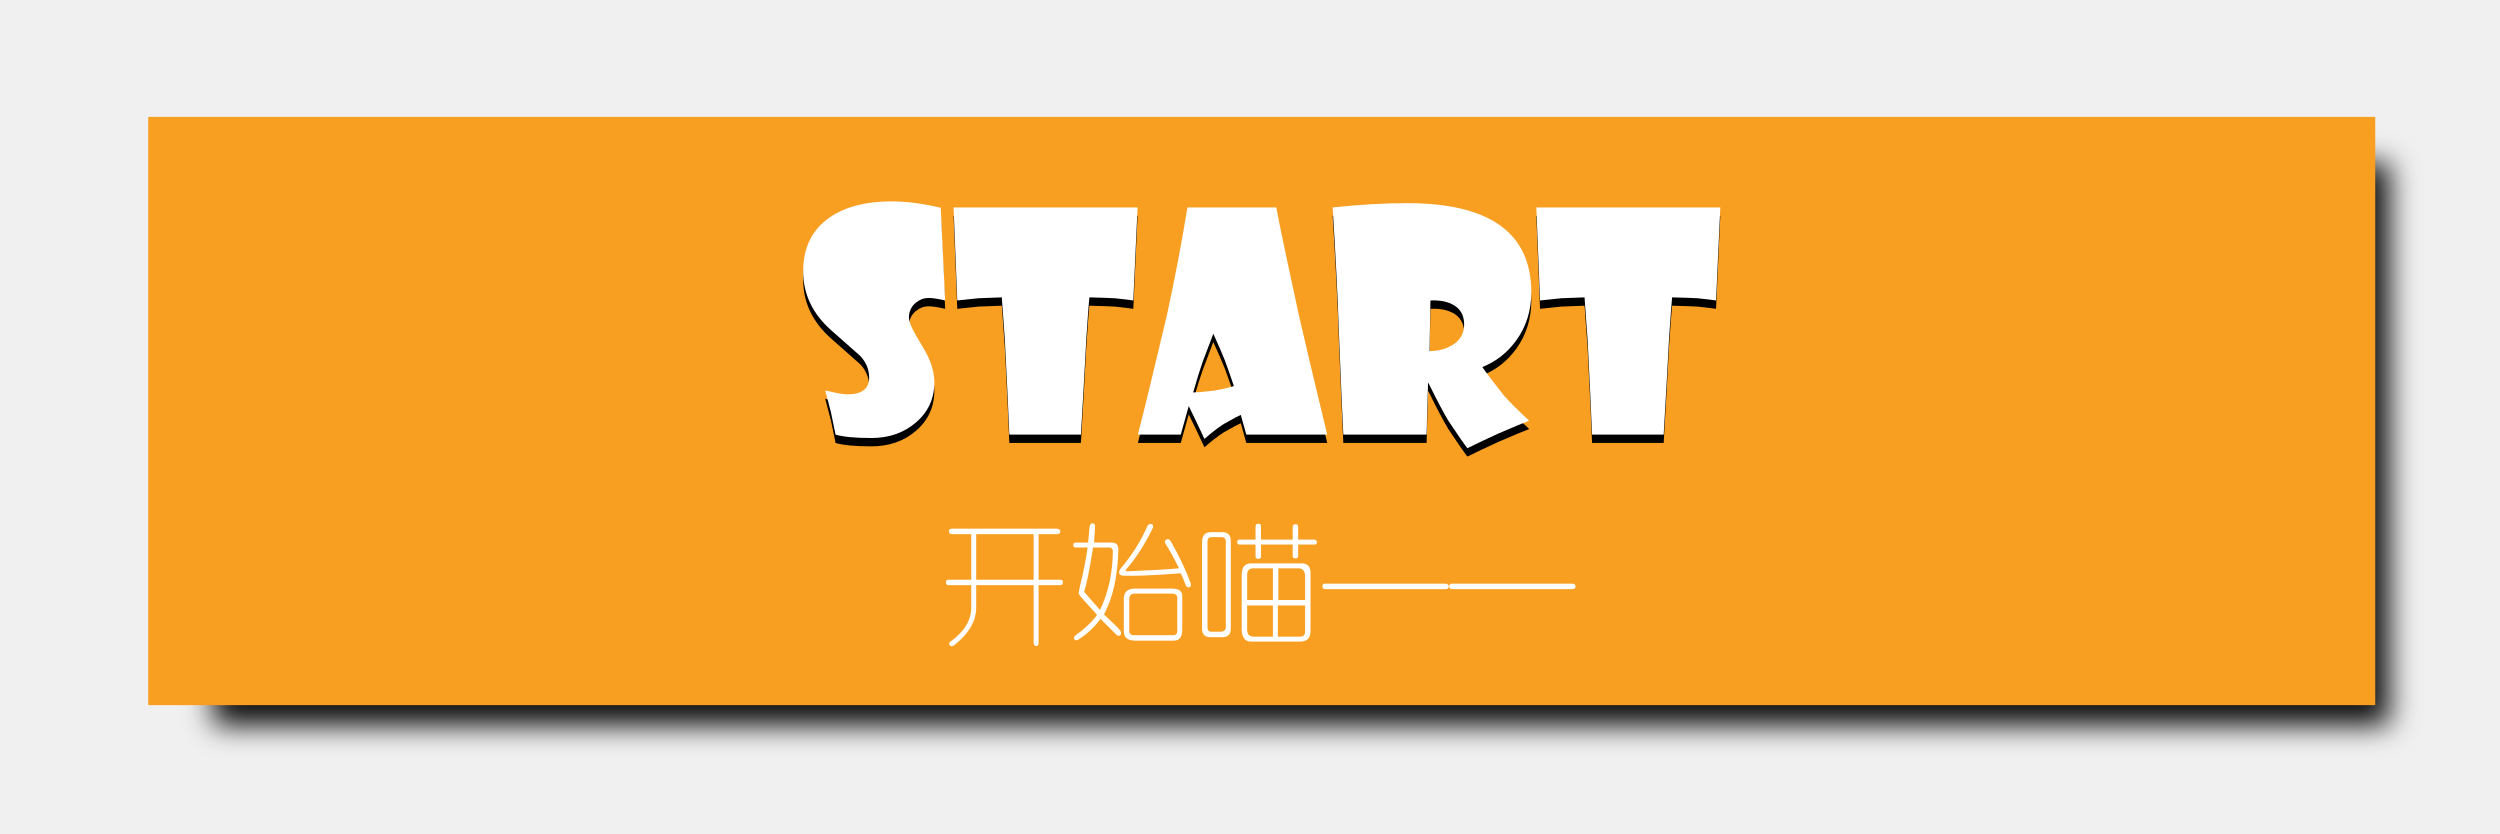
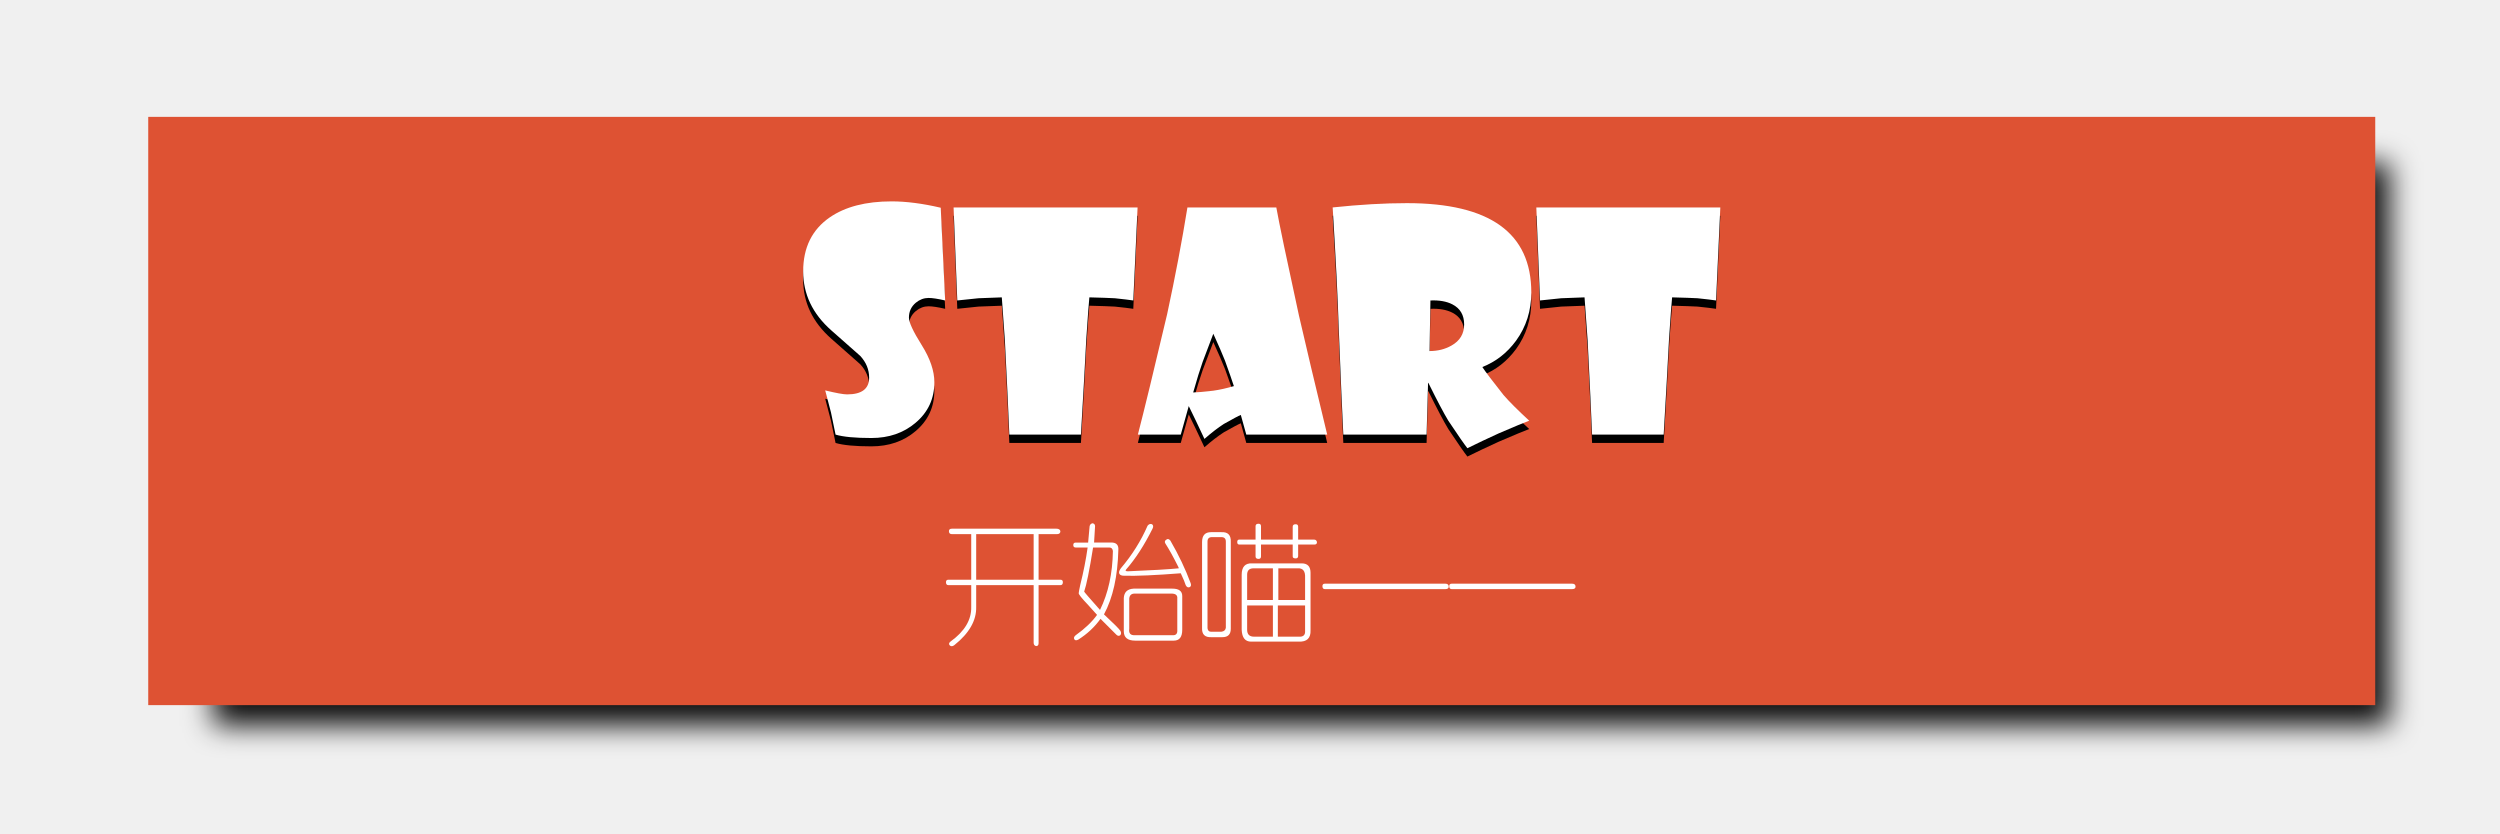
<svg xmlns="http://www.w3.org/2000/svg" width="300" height="100" id="svg2" version="1.1">
  <defs id="defs4">
    <filter id="filter3914" color-interpolation-filters="sRGB">
      <feGaussianBlur stdDeviation="3.463" id="feGaussianBlur3916" />
    </filter>
  </defs>
  <g id="layer1" transform="translate(0,-952.3622)">
    <g id="g4827">
      <rect transform="matrix(0.4926777,0,0,0.4826449,-20.14457,758.0103)" style="fill:#000000;fill-opacity:0.941;filter:url(#filter3914)" id="rect3868" width="530" height="140" x="92.857" y="443.076" rx="0" ry="0" />
-       <rect ry="0" rx="0" y="966.386" x="17.789" height="70.592" width="267.241" id="rect3848" style="fill:#f89f21;fill-opacity:1" />
+       <rect ry="0" rx="0" y="966.386" x="17.789" height="70.592" width="267.241" id="rect3848" style="fill:#de5233;fill-opacity:1" />
      <g transform="matrix(0.5042285,0,0,0.5042285,-23.26964,745.4956)" id="text3850" style="font-size:30.178px;font-style:normal;font-variant:normal;font-weight:normal;font-stretch:normal;text-align:start;line-height:125%;letter-spacing:0px;word-spacing:0px;writing-mode:lr-tb;text-anchor:start;fill:#ffffff;fill-opacity:1;stroke:none;font-family:FZXiYuan-M01S;-inkscape-font-specification:FZXiYuan-M01S">
        <path id="path4101" d="m 297.565,536.086 c 0.55,3e-5 0.864,0.197 0.943,0.589 -3e-5,0.472 -0.275,0.707 -0.825,0.707 l -4.362,0 0,10.845 5.187,0 c 0.393,2e-5 0.589,0.196 0.589,0.589 -3e-5,0.472 -0.197,0.707 -0.589,0.707 l -5.187,0 0,13.792 c -2e-5,0.472 -0.196,0.707 -0.589,0.707 -0.393,-0.079 -0.589,-0.354 -0.589,-0.825 l 0,-13.675 -13.675,0 0,5.187 c 0.079,3.222 -1.65,6.248 -5.187,9.077 -0.393,0.314 -0.747,0.354 -1.061,0.118 -0.314,-0.314 -0.275,-0.629 0.118,-0.943 3.379,-2.436 5.03,-5.187 4.951,-8.252 l 0,-5.187 -5.423,0 c -0.393,10e-6 -0.589,-0.236 -0.589,-0.707 0,-0.393 0.196,-0.589 0.589,-0.589 l 5.423,0 0,-10.845 -4.598,0 c -0.472,3e-5 -0.707,-0.236 -0.707,-0.707 -1e-5,-0.393 0.236,-0.589 0.707,-0.589 z m -19.097,1.297 0,10.845 13.675,0 0,-10.845 z" />
        <path id="path4103" d="m 305.464,535.497 c 0.079,-0.393 0.314,-0.629 0.707,-0.707 0.393,0.079 0.589,0.314 0.589,0.707 l -0.236,3.89 4.362,0 c 1.022,0.079 1.493,0.668 1.415,1.768 -0.157,6.287 -1.297,11.396 -3.419,15.325 2.279,2.122 3.576,3.419 3.89,3.89 0.236,0.393 0.236,0.747 0,1.061 -0.314,0.236 -0.629,0.196 -0.943,-0.118 -0.786,-0.786 -2.043,-2.043 -3.772,-3.772 -1.415,1.965 -3.183,3.615 -5.305,4.951 -0.472,0.236 -0.786,0.196 -0.943,-0.118 -0.157,-0.314 -0.039,-0.629 0.354,-0.943 2.2,-1.572 3.89,-3.183 5.069,-4.833 -0.55,-0.629 -1.257,-1.415 -2.122,-2.358 -1.572,-1.65 -2.318,-2.593 -2.24,-2.829 0,-0.157 0.118,-0.786 0.354,-1.886 0.786,-3.144 1.375,-6.13 1.768,-8.959 l -2.829,0 c -0.393,2e-5 -0.589,-0.196 -0.589,-0.589 -1e-5,-0.393 0.196,-0.589 0.589,-0.589 l 2.947,0 z m 4.715,5.069 -3.89,0 c -0.864,5.423 -1.572,8.92 -2.122,10.492 0,0.079 1.257,1.533 3.772,4.362 1.965,-4.008 2.986,-8.684 3.065,-14.028 -0.079,-0.55 -0.354,-0.825 -0.825,-0.825 z m 5.776,9.784 9.195,0 c 1.572,0 2.358,0.589 2.358,1.768 l 0,8.016 c -3e-5,1.729 -0.668,2.593 -2.004,2.593 l -9.195,0 c -1.808,0 -2.711,-0.747 -2.711,-2.24 l 0,-7.898 c 0.079,-1.415 0.864,-2.161 2.358,-2.24 z m 0.236,1.179 c -0.786,1e-5 -1.218,0.393 -1.297,1.179 l 0,7.191 c -0.157,1.1 0.314,1.611 1.415,1.532 l 8.841,0 c 0.864,0.079 1.257,-0.354 1.179,-1.297 l 0,-7.427 c 0.079,-0.786 -0.393,-1.179 -1.415,-1.179 z m -3.301,-6.012 c 2.672,-3.144 4.794,-6.523 6.366,-10.138 0.314,-0.393 0.668,-0.511 1.061,-0.354 0.314,0.236 0.354,0.589 0.118,1.061 -1.965,3.93 -4.047,7.152 -6.248,9.667 -0.157,0.157 -0.196,0.275 -0.118,0.354 0.079,0.079 0.236,0.118 0.472,0.118 5.737,-0.236 9.784,-0.472 12.142,-0.707 -3e-5,-0.079 -0.039,-0.196 -0.118,-0.354 -1.179,-2.358 -2.201,-4.205 -3.065,-5.541 -0.236,-0.393 -0.157,-0.707 0.236,-0.943 0.314,-0.236 0.629,-0.157 0.943,0.236 1.965,3.379 3.576,6.759 4.833,10.138 0.157,0.472 0.079,0.786 -0.236,0.943 -0.393,0.157 -0.707,10e-6 -0.943,-0.472 -0.157,-0.55 -0.55,-1.493 -1.179,-2.829 -6.051,0.472 -10.531,0.668 -13.439,0.589 -0.629,10e-6 -1.022,-0.157 -1.179,-0.472 -0.157,-0.314 -0.039,-0.747 0.354,-1.297 z" />
        <path id="path4105" d="m 346.252,535.497 0,3.183 7.545,0 0,-3.065 c -2e-5,-0.393 0.236,-0.589 0.707,-0.589 0.393,3e-5 0.589,0.197 0.589,0.589 l 0,3.065 3.772,0 c 0.393,2e-5 0.629,0.197 0.707,0.589 -3e-5,0.393 -0.197,0.589 -0.589,0.589 l -3.89,0 0,2.711 c -2e-5,0.393 -0.197,0.589 -0.589,0.589 -0.472,2e-5 -0.707,-0.157 -0.707,-0.472 l 0,-2.829 -7.545,0 0,2.829 c -2e-5,0.393 -0.196,0.589 -0.589,0.589 -0.472,10e-6 -0.707,-0.196 -0.707,-0.589 l 0,-2.829 -3.89,0 c -0.314,2e-5 -0.472,-0.196 -0.472,-0.589 -10e-6,-0.393 0.157,-0.589 0.472,-0.589 l 3.89,0 0,-3.183 c -2e-5,-0.393 0.236,-0.589 0.707,-0.589 0.393,3e-5 0.589,0.197 0.589,0.589 z m -2.122,8.841 11.788,0 c 1.415,10e-6 2.122,0.747 2.122,2.24 l 0,13.675 c 0.079,1.886 -0.865,2.79 -2.829,2.711 l -11.317,0 c -1.415,0 -2.161,-0.943 -2.24,-2.829 l 0,-13.085 c -1e-5,-1.886 0.825,-2.79 2.476,-2.711 z m 0.354,1.179 c -1.022,2e-5 -1.533,0.511 -1.532,1.532 l 0,6.012 6.13,0 0,-7.545 z m 10.492,0 -4.598,0 0,7.545 6.366,0 0,-5.305 c 0.079,-1.572 -0.511,-2.318 -1.768,-2.24 z m -12.024,8.841 0,5.776 c -10e-6,1.1 0.55,1.65 1.65,1.65 l 4.48,0 0,-7.427 z m 13.792,0 -6.484,0 0,7.427 4.951,0 c 1.1,0.079 1.611,-0.393 1.532,-1.415 z M 336.821,536.912 c 1.572,-0.079 2.318,0.707 2.24,2.358 l 0,20.63 c -1e-5,1.336 -0.668,2.004 -2.004,2.004 l -2.593,0 c -1.572,0.079 -2.318,-0.668 -2.24,-2.24 l 0,-20.394 c -10e-6,-1.572 0.707,-2.358 2.122,-2.358 z m -2.24,1.179 c -0.707,2e-5 -1.061,0.354 -1.061,1.061 l 0,20.63 c 0.079,0.55 0.354,0.825 0.825,0.825 l 2.476,0 c 0.629,-0.079 0.982,-0.393 1.061,-0.943 l 0,-20.512 c -10e-6,-0.707 -0.354,-1.061 -1.061,-1.061 z" />
        <path id="path4107" d="m 390.105,550.468 -28.646,0 c -0.393,10e-6 -0.589,-0.236 -0.589,-0.707 0,-0.393 0.196,-0.589 0.589,-0.589 l 28.646,0 c 0.55,10e-6 0.825,0.236 0.825,0.707 -3e-5,0.393 -0.275,0.589 -0.825,0.589 z" />
        <path id="path4109" d="m 420.283,550.468 -28.646,0 c -0.393,10e-6 -0.589,-0.236 -0.589,-0.707 0,-0.393 0.196,-0.589 0.589,-0.589 l 28.646,0 c 0.55,10e-6 0.825,0.236 0.825,0.707 -3e-5,0.393 -0.275,0.589 -0.825,0.589 z" />
      </g>
      <g id="text3862" style="font-size:36.349px;font-style:normal;font-variant:normal;font-weight:normal;font-stretch:normal;text-align:start;line-height:125%;letter-spacing:0px;word-spacing:0px;writing-mode:lr-tb;text-anchor:start;fill:#000000;fill-opacity:1;stroke:none;font-family:Showcard Gothic;-inkscape-font-specification:Showcard Gothic">
        <path id="path4817" style="" d="m 113.419,989.419 c -0.876,-0.201 -1.538,-0.302 -1.988,-0.302 -0.556,10e-6 -1.065,0.189 -1.526,0.568 -0.556,0.461 -0.834,1.059 -0.834,1.793 -1e-5,0.568 0.509,1.662 1.526,3.283 1.018,1.621 1.526,3.112 1.526,4.473 -1e-5,1.976 -0.751,3.597 -2.254,4.863 -1.432,1.219 -3.201,1.828 -5.307,1.828 -1.94,0 -3.372,-0.136 -4.295,-0.408 -0.106,-0.544 -0.29,-1.432 -0.55,-2.662 -0.166,-0.663 -0.396,-1.544 -0.692,-2.644 1.302,0.32 2.177,0.479 2.627,0.479 1.763,0 2.645,-0.668 2.645,-2.006 -1e-5,-0.97 -0.355,-1.84 -1.065,-2.609 -1.16,-1.018 -2.319,-2.041 -3.479,-3.07 -2.248,-1.988 -3.372,-4.348 -3.372,-7.082 -10e-7,-2.852 1.065,-5.011 3.195,-6.478 1.858,-1.278 4.331,-1.917 7.419,-1.917 1.751,3e-5 3.715,0.254 5.892,0.763 z" />
        <path id="path4819" style="" d="m 136.51,978.255 -0.515,11.164 c -0.461,-0.071 -1.201,-0.16 -2.219,-0.266 -0.627,-0.035 -1.645,-0.071 -3.053,-0.106 -0.071,0.698 -0.195,2.384 -0.373,5.058 -0.13,2.591 -0.343,6.395 -0.639,11.412 l -8.59,0 c -0.095,-2.39 -0.272,-6.147 -0.532,-11.27 -0.118,-1.775 -0.243,-3.508 -0.373,-5.2 l -2.804,0.106 -2.538,0.266 -0.444,-11.164 z" />
        <path id="path4821" style="" d="m 159.263,1005.517 -9.708,0 -0.657,-2.361 c -0.272,0.106 -0.953,0.467 -2.041,1.083 -0.698,0.45 -1.473,1.047 -2.325,1.793 l -1.012,-2.148 c -0.201,-0.426 -0.491,-1.024 -0.87,-1.793 l -0.958,3.425 -5.147,0 c 0.757,-2.923 1.929,-7.744 3.514,-14.465 0.97,-4.496 1.781,-8.762 2.432,-12.797 l 10.667,0 c 0.331,1.858 1.236,6.182 2.716,12.974 0.816,3.55 1.946,8.312 3.39,14.288 z m -11.199,-5.822 c -0.201,-0.627 -0.556,-1.645 -1.065,-3.053 -0.308,-0.781 -0.775,-1.858 -1.402,-3.23 -0.272,0.686 -0.698,1.81 -1.278,3.372 -0.319,0.899 -0.698,2.124 -1.136,3.674 0.355,0 1.16,-0.071 2.414,-0.213 0.757,-0.106 1.58,-0.29 2.467,-0.55 z" />
        <path id="path4823" style="" d="m 183.756,988.461 c -2e-5,2.177 -0.609,4.106 -1.828,5.786 -1.077,1.467 -2.426,2.52 -4.047,3.159 0.343,0.532 1.189,1.651 2.538,3.354 0.674,0.781 1.704,1.81 3.088,3.088 -0.556,0.201 -1.781,0.71 -3.674,1.526 -1.325,0.603 -2.574,1.195 -3.745,1.775 -0.343,-0.426 -1.106,-1.526 -2.29,-3.301 -0.544,-0.899 -1.343,-2.414 -2.396,-4.544 l -0.035,0 -0.177,6.212 -9.992,0 c -0.13,-2.579 -0.314,-6.833 -0.55,-12.761 -0.106,-3.491 -0.349,-8.324 -0.728,-14.5 3.254,-0.343 6.224,-0.515 8.91,-0.515 9.951,3e-5 14.926,3.573 14.926,10.72 z m -8.058,3.834 c -2e-5,-1.124 -0.473,-1.929 -1.42,-2.414 -0.698,-0.355 -1.574,-0.509 -2.627,-0.461 l -0.106,6.07 c 0.982,10e-6 1.858,-0.219 2.627,-0.657 1.018,-0.568 1.526,-1.414 1.526,-2.538 z" />
        <path id="path4825" style="" d="m 206.439,978.255 -0.515,11.164 c -0.461,-0.071 -1.201,-0.16 -2.219,-0.266 -0.627,-0.035 -1.645,-0.071 -3.053,-0.106 -0.071,0.698 -0.195,2.384 -0.373,5.058 -0.13,2.591 -0.343,6.395 -0.639,11.412 l -8.59,0 c -0.095,-2.39 -0.272,-6.147 -0.532,-11.27 -0.118,-1.775 -0.243,-3.508 -0.373,-5.2 l -2.804,0.106 -2.538,0.266 -0.444,-11.164 z" />
      </g>
      <g id="text3854" style="font-size:36.349px;font-style:normal;font-variant:normal;font-weight:normal;font-stretch:normal;text-align:start;line-height:125%;letter-spacing:0px;word-spacing:0px;writing-mode:lr-tb;text-anchor:start;fill:#ffffff;fill-opacity:1;stroke:none;font-family:Showcard Gothic;-inkscape-font-specification:Showcard Gothic">
        <path id="path4806" style="" d="m 113.419,988.418 c -0.876,-0.201 -1.538,-0.302 -1.988,-0.302 -0.556,2e-5 -1.065,0.189 -1.526,0.568 -0.556,0.461 -0.834,1.059 -0.834,1.793 -1e-5,0.568 0.509,1.662 1.526,3.283 1.018,1.621 1.526,3.112 1.526,4.473 -1e-5,1.976 -0.751,3.597 -2.254,4.863 -1.432,1.219 -3.201,1.828 -5.307,1.828 -1.94,0 -3.372,-0.136 -4.295,-0.408 -0.106,-0.544 -0.29,-1.432 -0.55,-2.662 -0.166,-0.663 -0.396,-1.544 -0.692,-2.644 1.302,0.319 2.177,0.479 2.627,0.479 1.763,10e-6 2.645,-0.669 2.645,-2.006 -1e-5,-0.97 -0.355,-1.84 -1.065,-2.609 -1.16,-1.018 -2.319,-2.041 -3.479,-3.07 -2.248,-1.988 -3.372,-4.348 -3.372,-7.082 -10e-7,-2.852 1.065,-5.011 3.195,-6.478 1.858,-1.278 4.331,-1.917 7.419,-1.917 1.751,2e-5 3.715,0.254 5.892,0.763 z" />
        <path id="path4808" style="" d="m 136.51,977.254 -0.515,11.164 c -0.461,-0.071 -1.201,-0.16 -2.219,-0.266 -0.627,-0.035 -1.645,-0.071 -3.053,-0.106 -0.071,0.698 -0.195,2.384 -0.373,5.058 -0.13,2.591 -0.343,6.395 -0.639,11.412 l -8.59,0 c -0.095,-2.39 -0.272,-6.147 -0.532,-11.27 -0.118,-1.775 -0.243,-3.508 -0.373,-5.2 l -2.804,0.106 -2.538,0.266 -0.444,-11.164 z" />
        <path id="path4810" style="" d="m 159.263,1004.516 -9.708,0 -0.657,-2.361 c -0.272,0.106 -0.953,0.467 -2.041,1.083 -0.698,0.45 -1.473,1.047 -2.325,1.793 l -1.012,-2.147 c -0.201,-0.426 -0.491,-1.024 -0.87,-1.793 l -0.958,3.425 -5.147,0 c 0.757,-2.923 1.929,-7.744 3.514,-14.465 0.97,-4.496 1.781,-8.762 2.432,-12.797 l 10.667,0 c 0.331,1.858 1.236,6.182 2.716,12.974 0.816,3.55 1.946,8.312 3.39,14.287 z m -11.199,-5.821 c -0.201,-0.627 -0.556,-1.645 -1.065,-3.053 -0.308,-0.781 -0.775,-1.858 -1.402,-3.23 -0.272,0.686 -0.698,1.81 -1.278,3.372 -0.319,0.899 -0.698,2.124 -1.136,3.674 0.355,10e-6 1.16,-0.071 2.414,-0.213 0.757,-0.106 1.58,-0.29 2.467,-0.55 z" />
        <path id="path4812" style="" d="m 183.756,987.46 c -2e-5,2.177 -0.609,4.106 -1.828,5.786 -1.077,1.467 -2.426,2.52 -4.047,3.159 0.343,0.532 1.189,1.651 2.538,3.354 0.674,0.781 1.704,1.81 3.088,3.088 -0.556,0.201 -1.781,0.71 -3.674,1.526 -1.325,0.604 -2.574,1.195 -3.745,1.775 -0.343,-0.426 -1.106,-1.526 -2.29,-3.301 -0.544,-0.899 -1.343,-2.414 -2.396,-4.544 l -0.035,0 -0.177,6.212 -9.992,0 c -0.13,-2.579 -0.314,-6.833 -0.55,-12.761 -0.106,-3.491 -0.349,-8.324 -0.728,-14.5 3.254,-0.343 6.224,-0.515 8.91,-0.515 9.951,3e-5 14.926,3.573 14.926,10.72 z m -8.058,3.834 c -2e-5,-1.124 -0.473,-1.929 -1.42,-2.414 -0.698,-0.355 -1.574,-0.509 -2.627,-0.461 l -0.106,6.07 c 0.982,10e-6 1.858,-0.219 2.627,-0.657 1.018,-0.568 1.526,-1.414 1.526,-2.538 z" />
        <path id="path4814" style="" d="m 206.439,977.254 -0.515,11.164 c -0.461,-0.071 -1.201,-0.16 -2.219,-0.266 -0.627,-0.035 -1.645,-0.071 -3.053,-0.106 -0.071,0.698 -0.195,2.384 -0.373,5.058 -0.13,2.591 -0.343,6.395 -0.639,11.412 l -8.59,0 c -0.095,-2.39 -0.272,-6.147 -0.532,-11.27 -0.118,-1.775 -0.243,-3.508 -0.373,-5.2 l -2.804,0.106 -2.538,0.266 -0.444,-11.164 z" />
      </g>
    </g>
  </g>
</svg>
